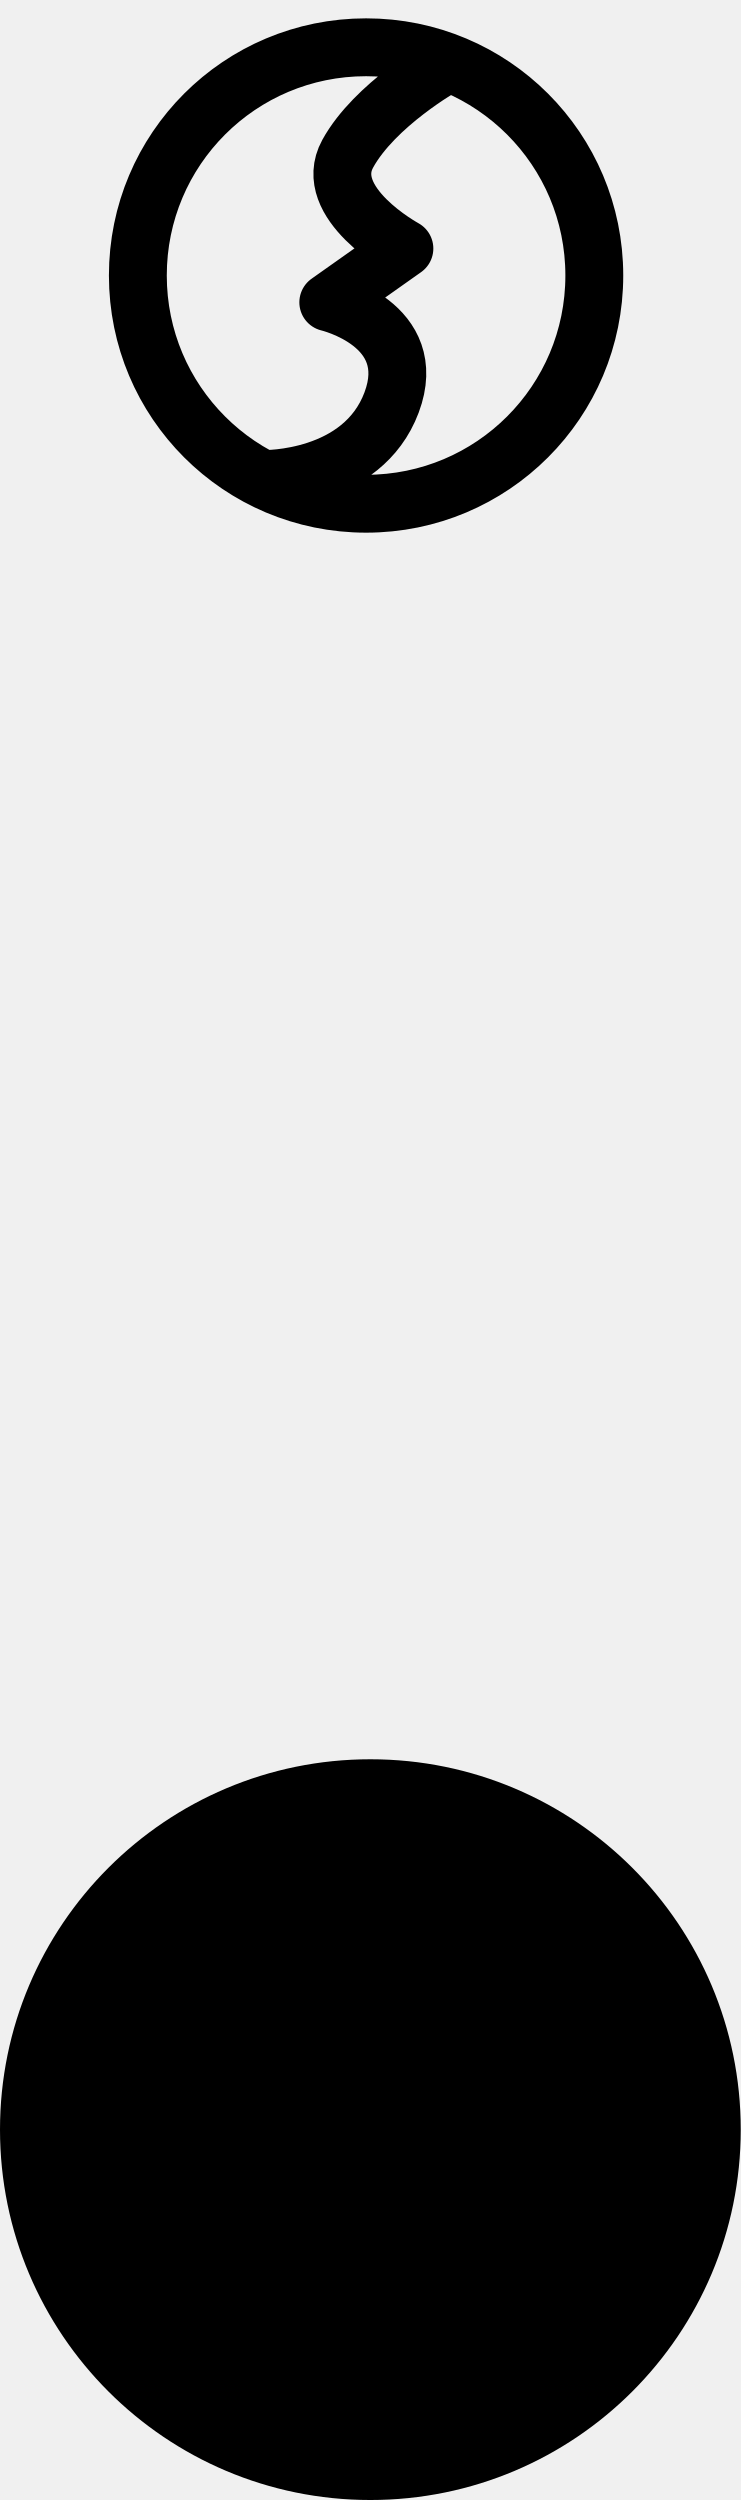
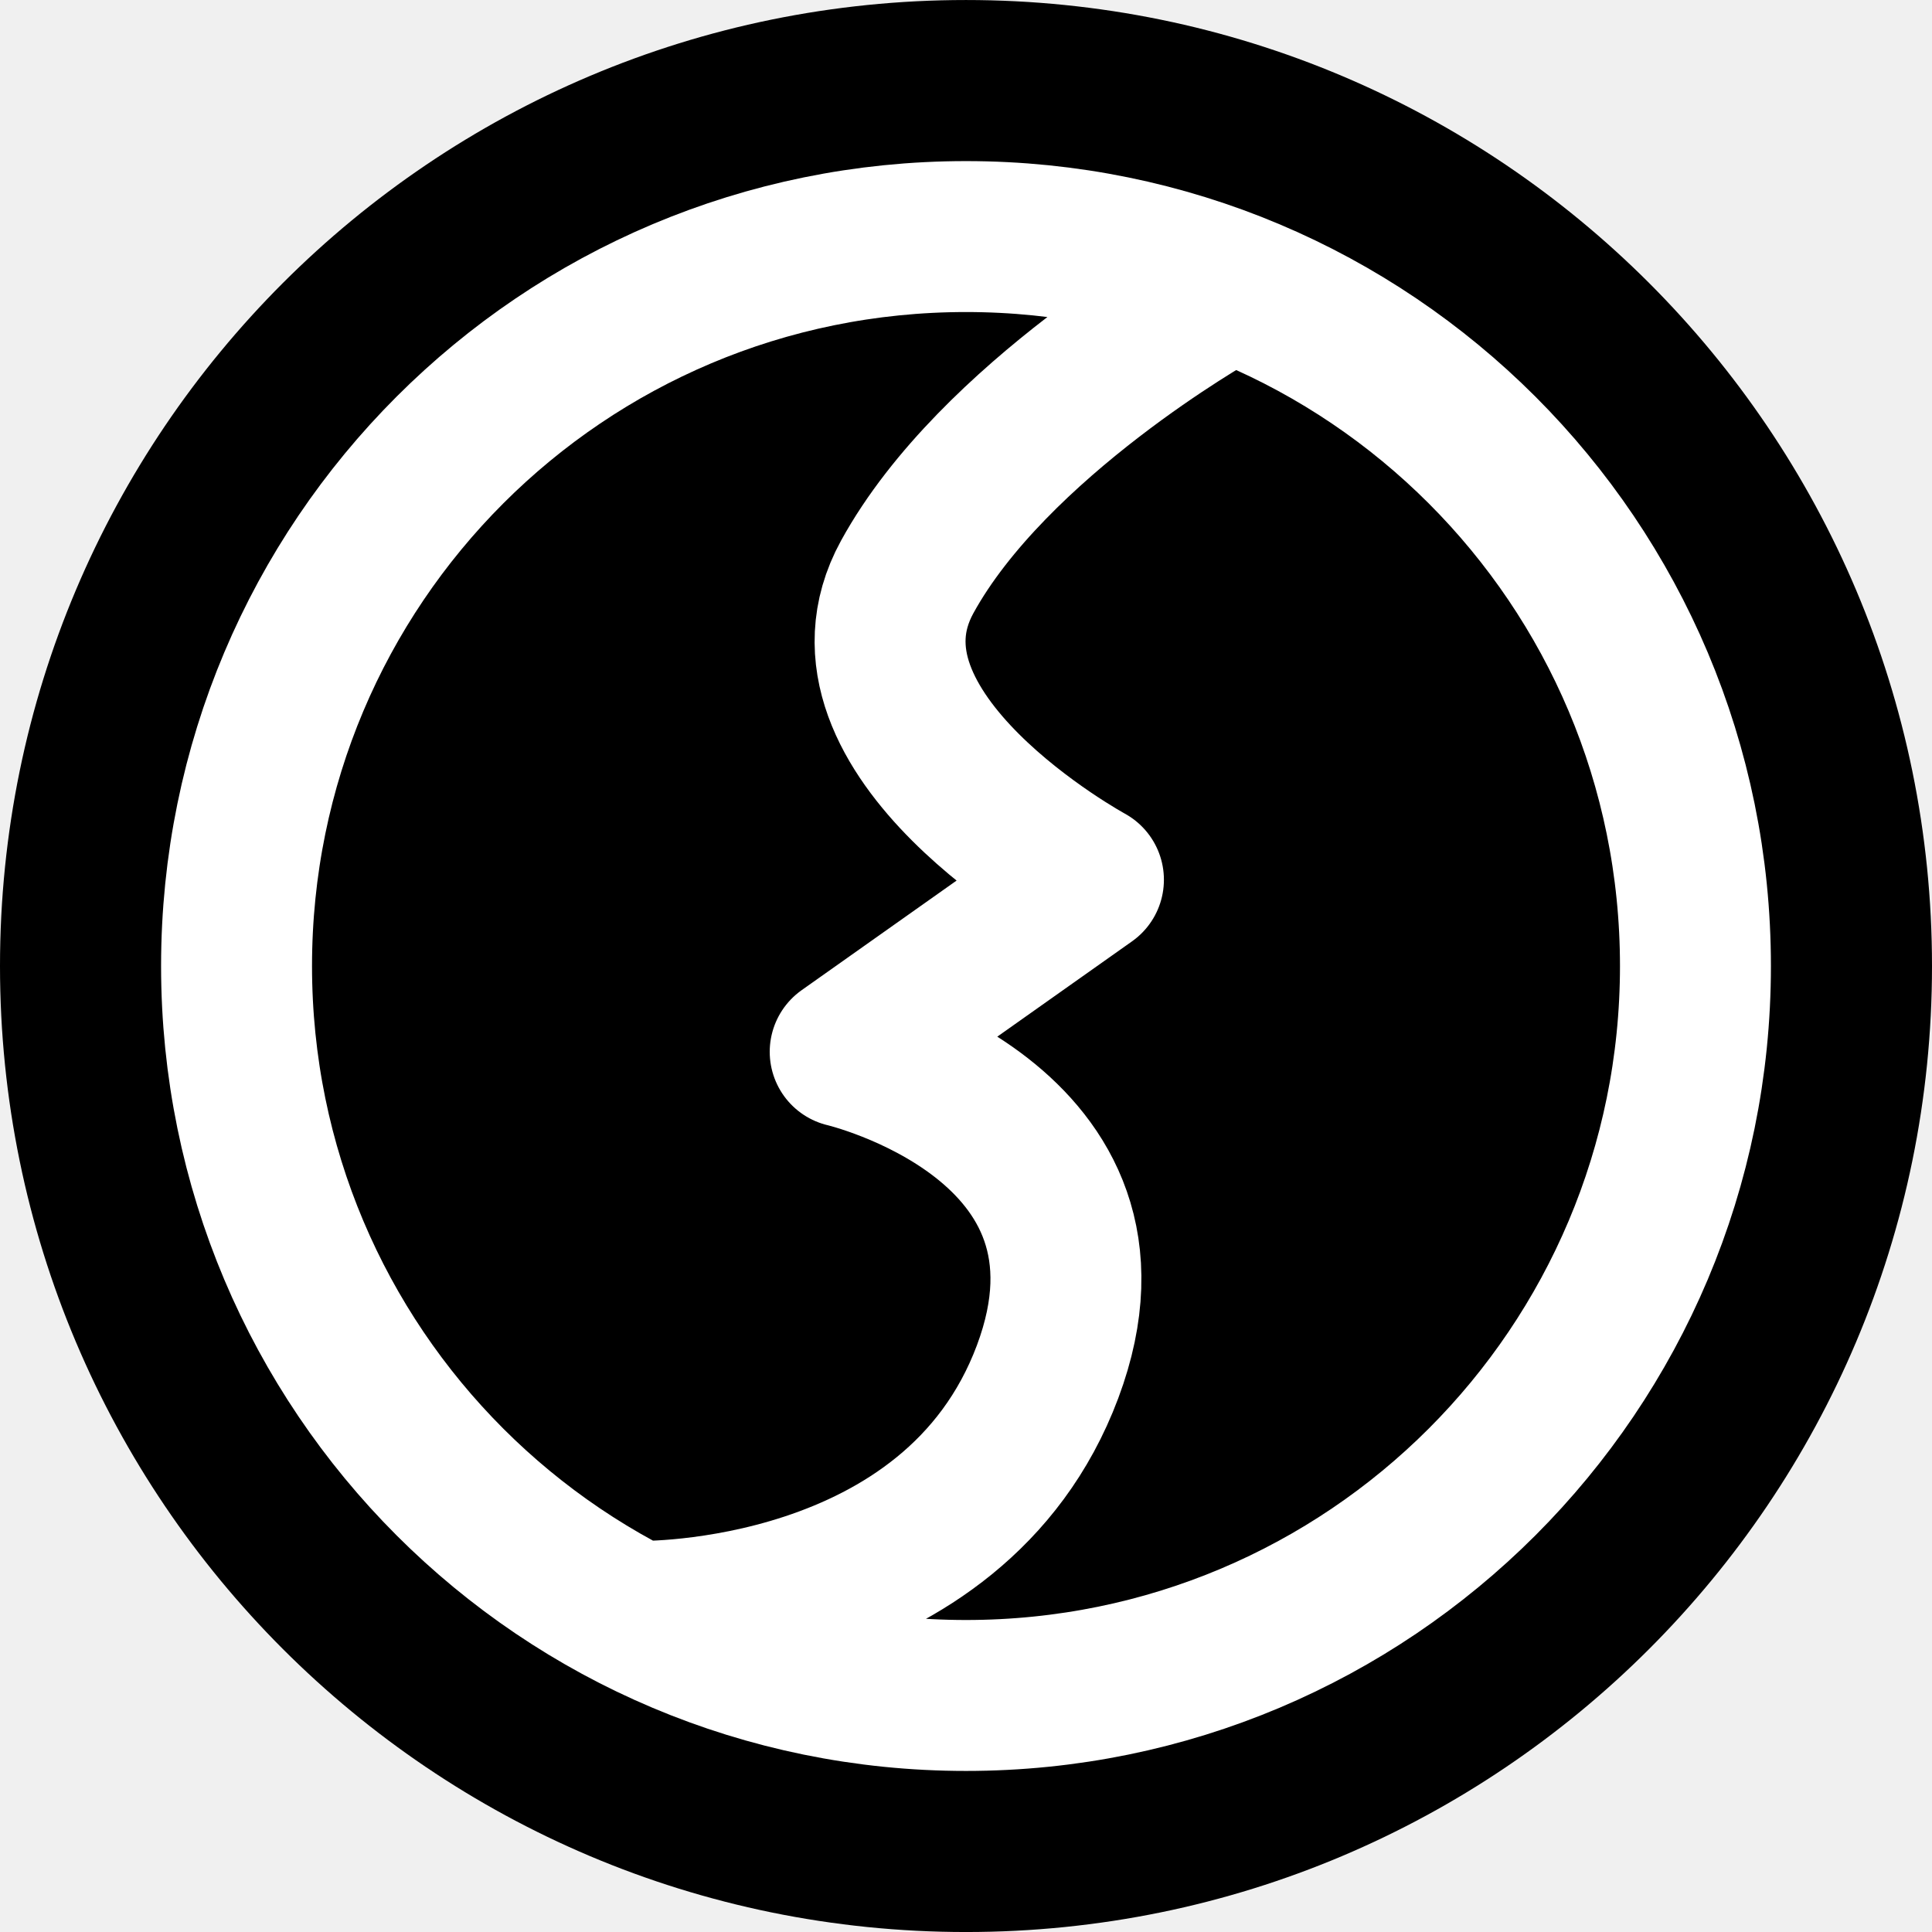
- <svg xmlns="http://www.w3.org/2000/svg" width="32px" height="108px" viewBox="0 0 32 108" version="1.1">
+ <svg xmlns="http://www.w3.org/2000/svg" width="32px" height="32px" viewBox="0 0 32 32" version="1.1">
  <g id="trump" stroke="none" stroke-width="1" fill="none" fill-rule="evenodd">
-     <g transform="translate(-720, -156)" id="moon">
+     <g transform="translate(-720, -232)" id="moon">
      <g transform="translate(720, 74)">
        <g id="diap" transform="translate(0, 84.0423)">
-           <g id="trump-moon-diap-circle" transform="translate(0, 0)">
+           <g id="circle" transform="translate(0, 0)">
            <circle id="Oval" fill="#000000" cx="16" cy="89.958" r="16" />
-             <path d="M5.955,9.86 C5.955,4.406 10.361,0 15.815,0 C21.268,0 25.674,4.406 25.674,9.86 C25.674,15.313 21.268,19.719 15.815,19.719 C10.361,19.719 5.955,15.313 5.955,9.86 L5.955,9.86 Z M19.162,0.8 C19.162,0.8 16.185,2.476 15.02,4.601 C13.855,6.726 17.47,8.693 17.47,8.693 L14.182,11.019 C14.182,11.019 18.185,11.957 16.917,15.344 C15.649,18.732 11.408,18.65 11.408,18.65" id="icon" stroke="#000000" stroke-width="2.5" stroke-linecap="round" stroke-linejoin="round" />
+             <path d="M3.918,89.958 C3.918,83.275 9.317,77.876 16,77.876 C22.683,77.876 28.082,83.275 28.082,89.958 C28.082,96.64 22.683,102.04 16,102.04 C9.317,102.04 3.918,96.64 3.918,89.958 L3.918,89.958 Z M20.102,78.855 C20.102,78.855 16.454,80.91 15.026,83.514 C13.598,86.118 18.028,88.529 18.028,88.529 L13.999,91.379 C13.999,91.379 18.905,92.527 17.351,96.679 C15.796,100.83 10.6,100.73 10.6,100.73" id="icon" stroke="#FFFFFF" stroke-width="2.5" stroke-linecap="round" stroke-linejoin="round" />
          </g>
        </g>
      </g>
    </g>
  </g>
</svg>
